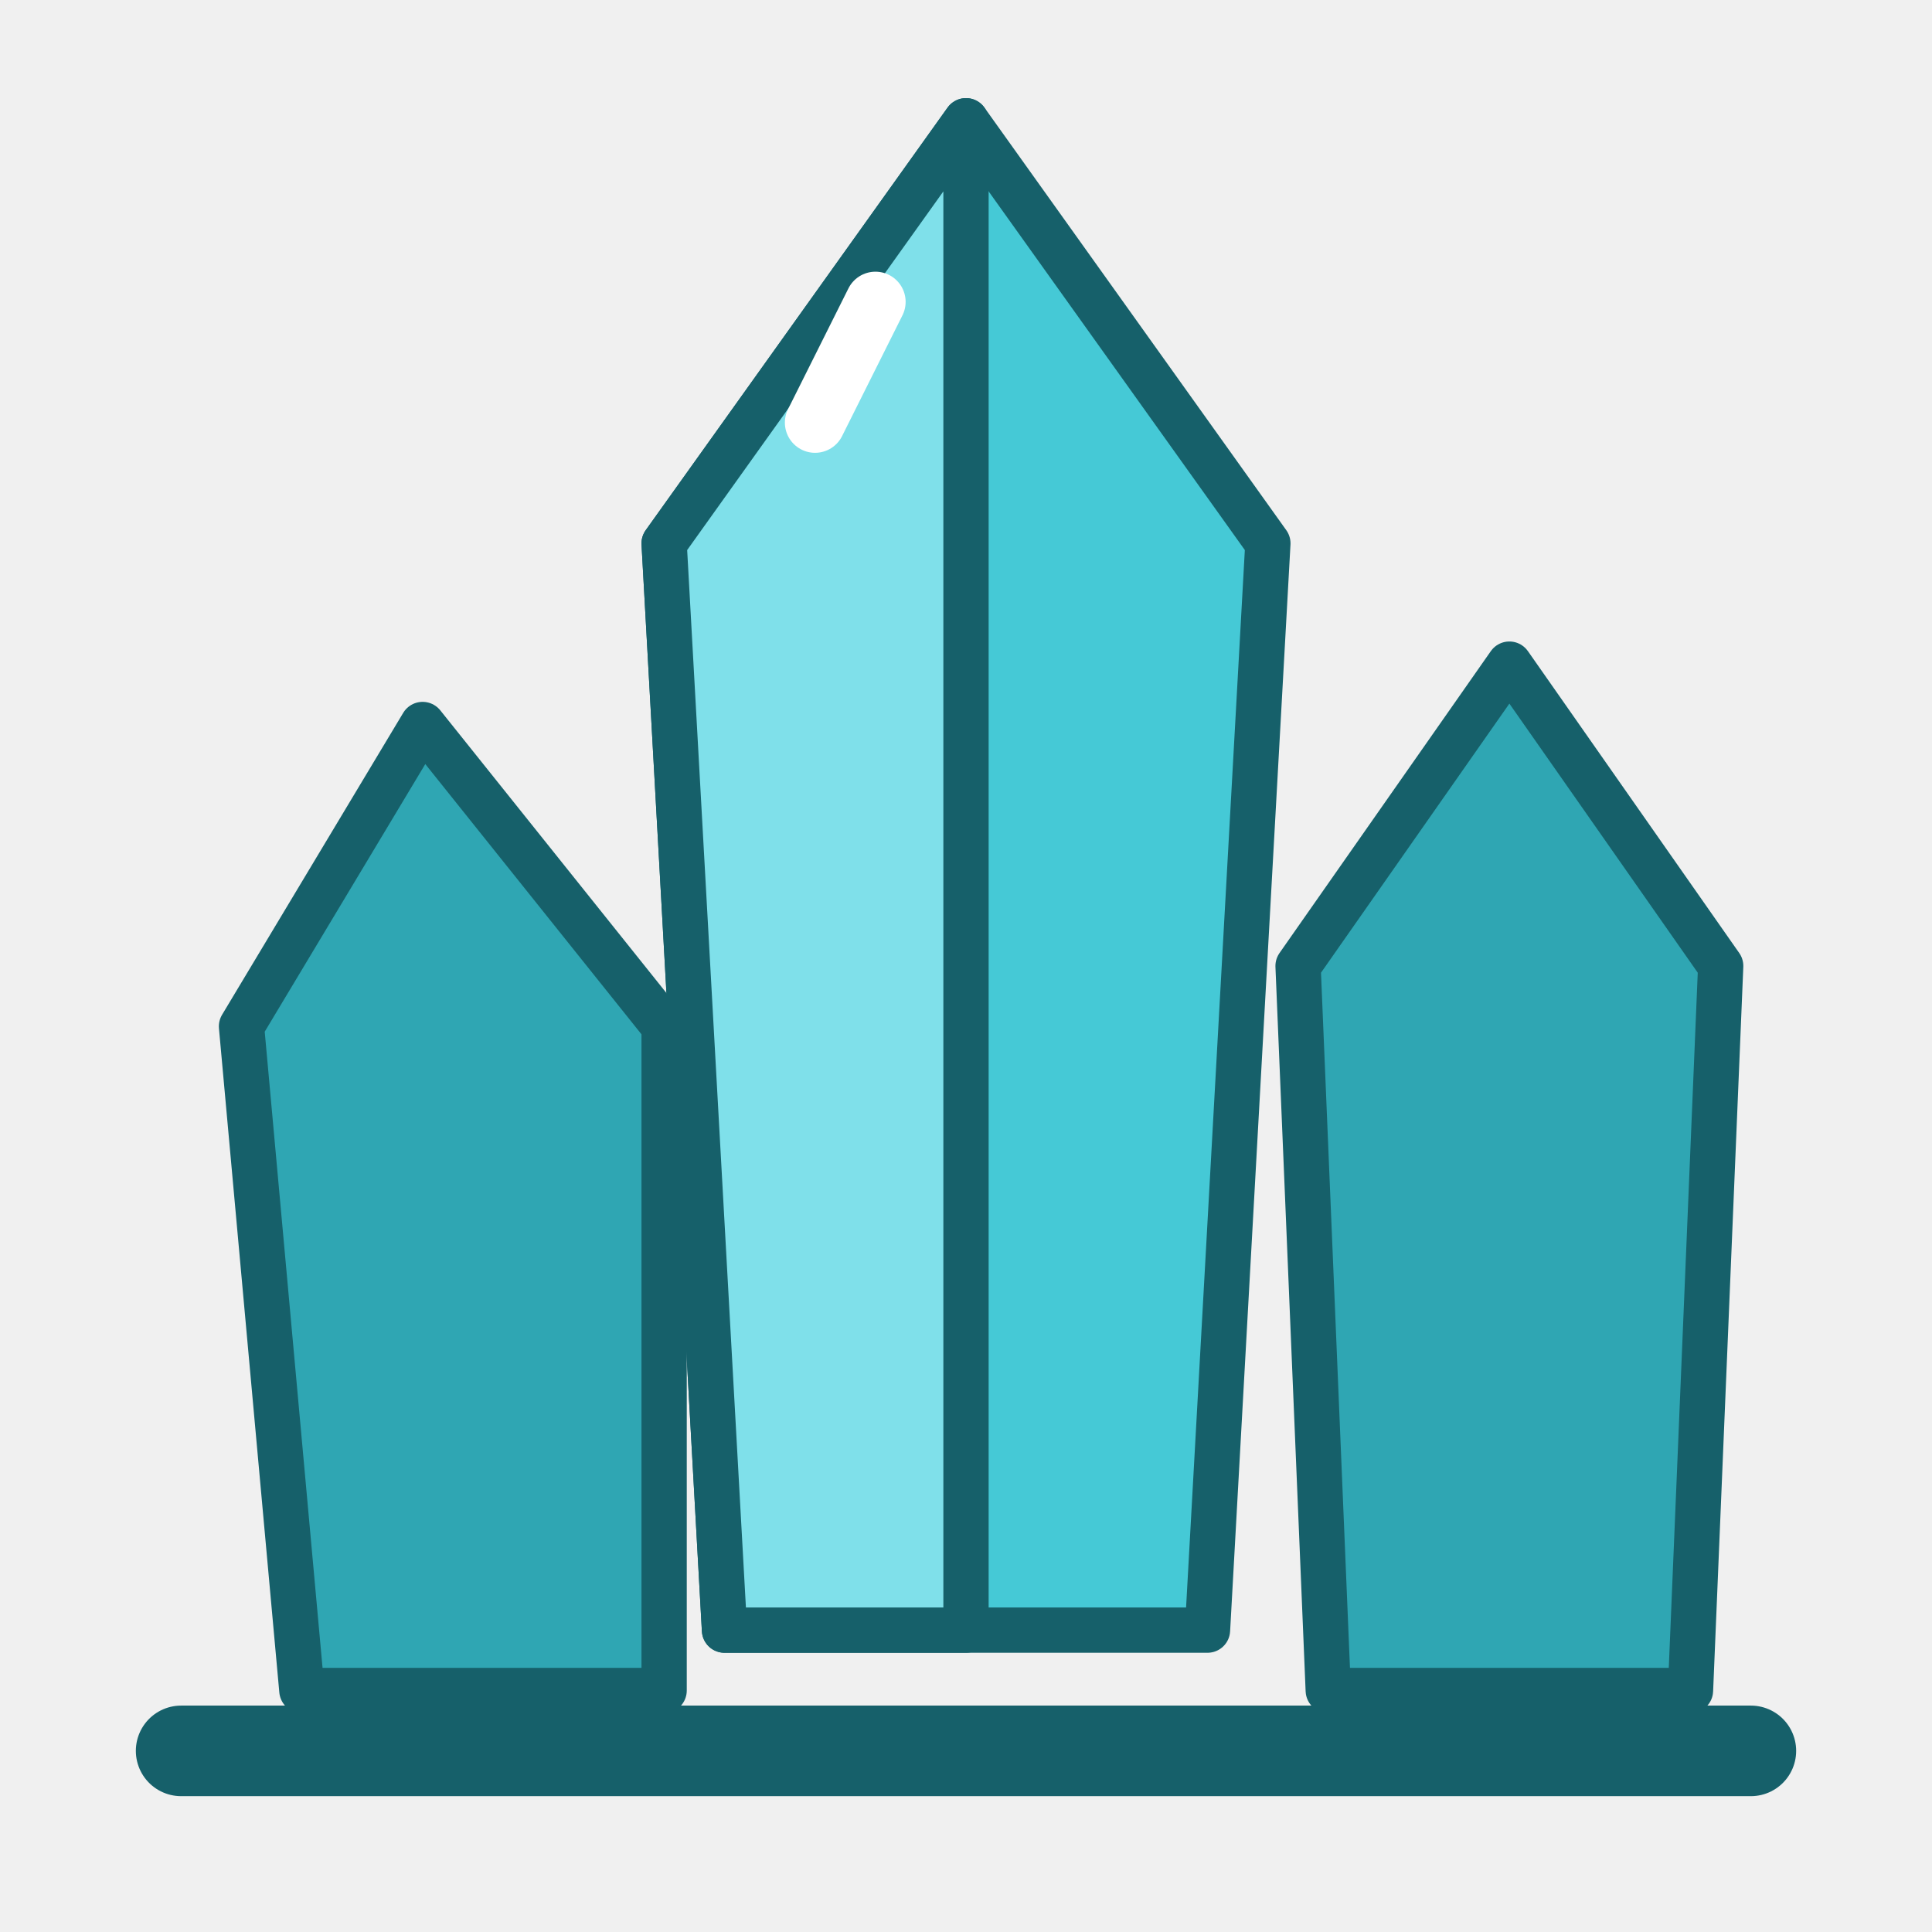
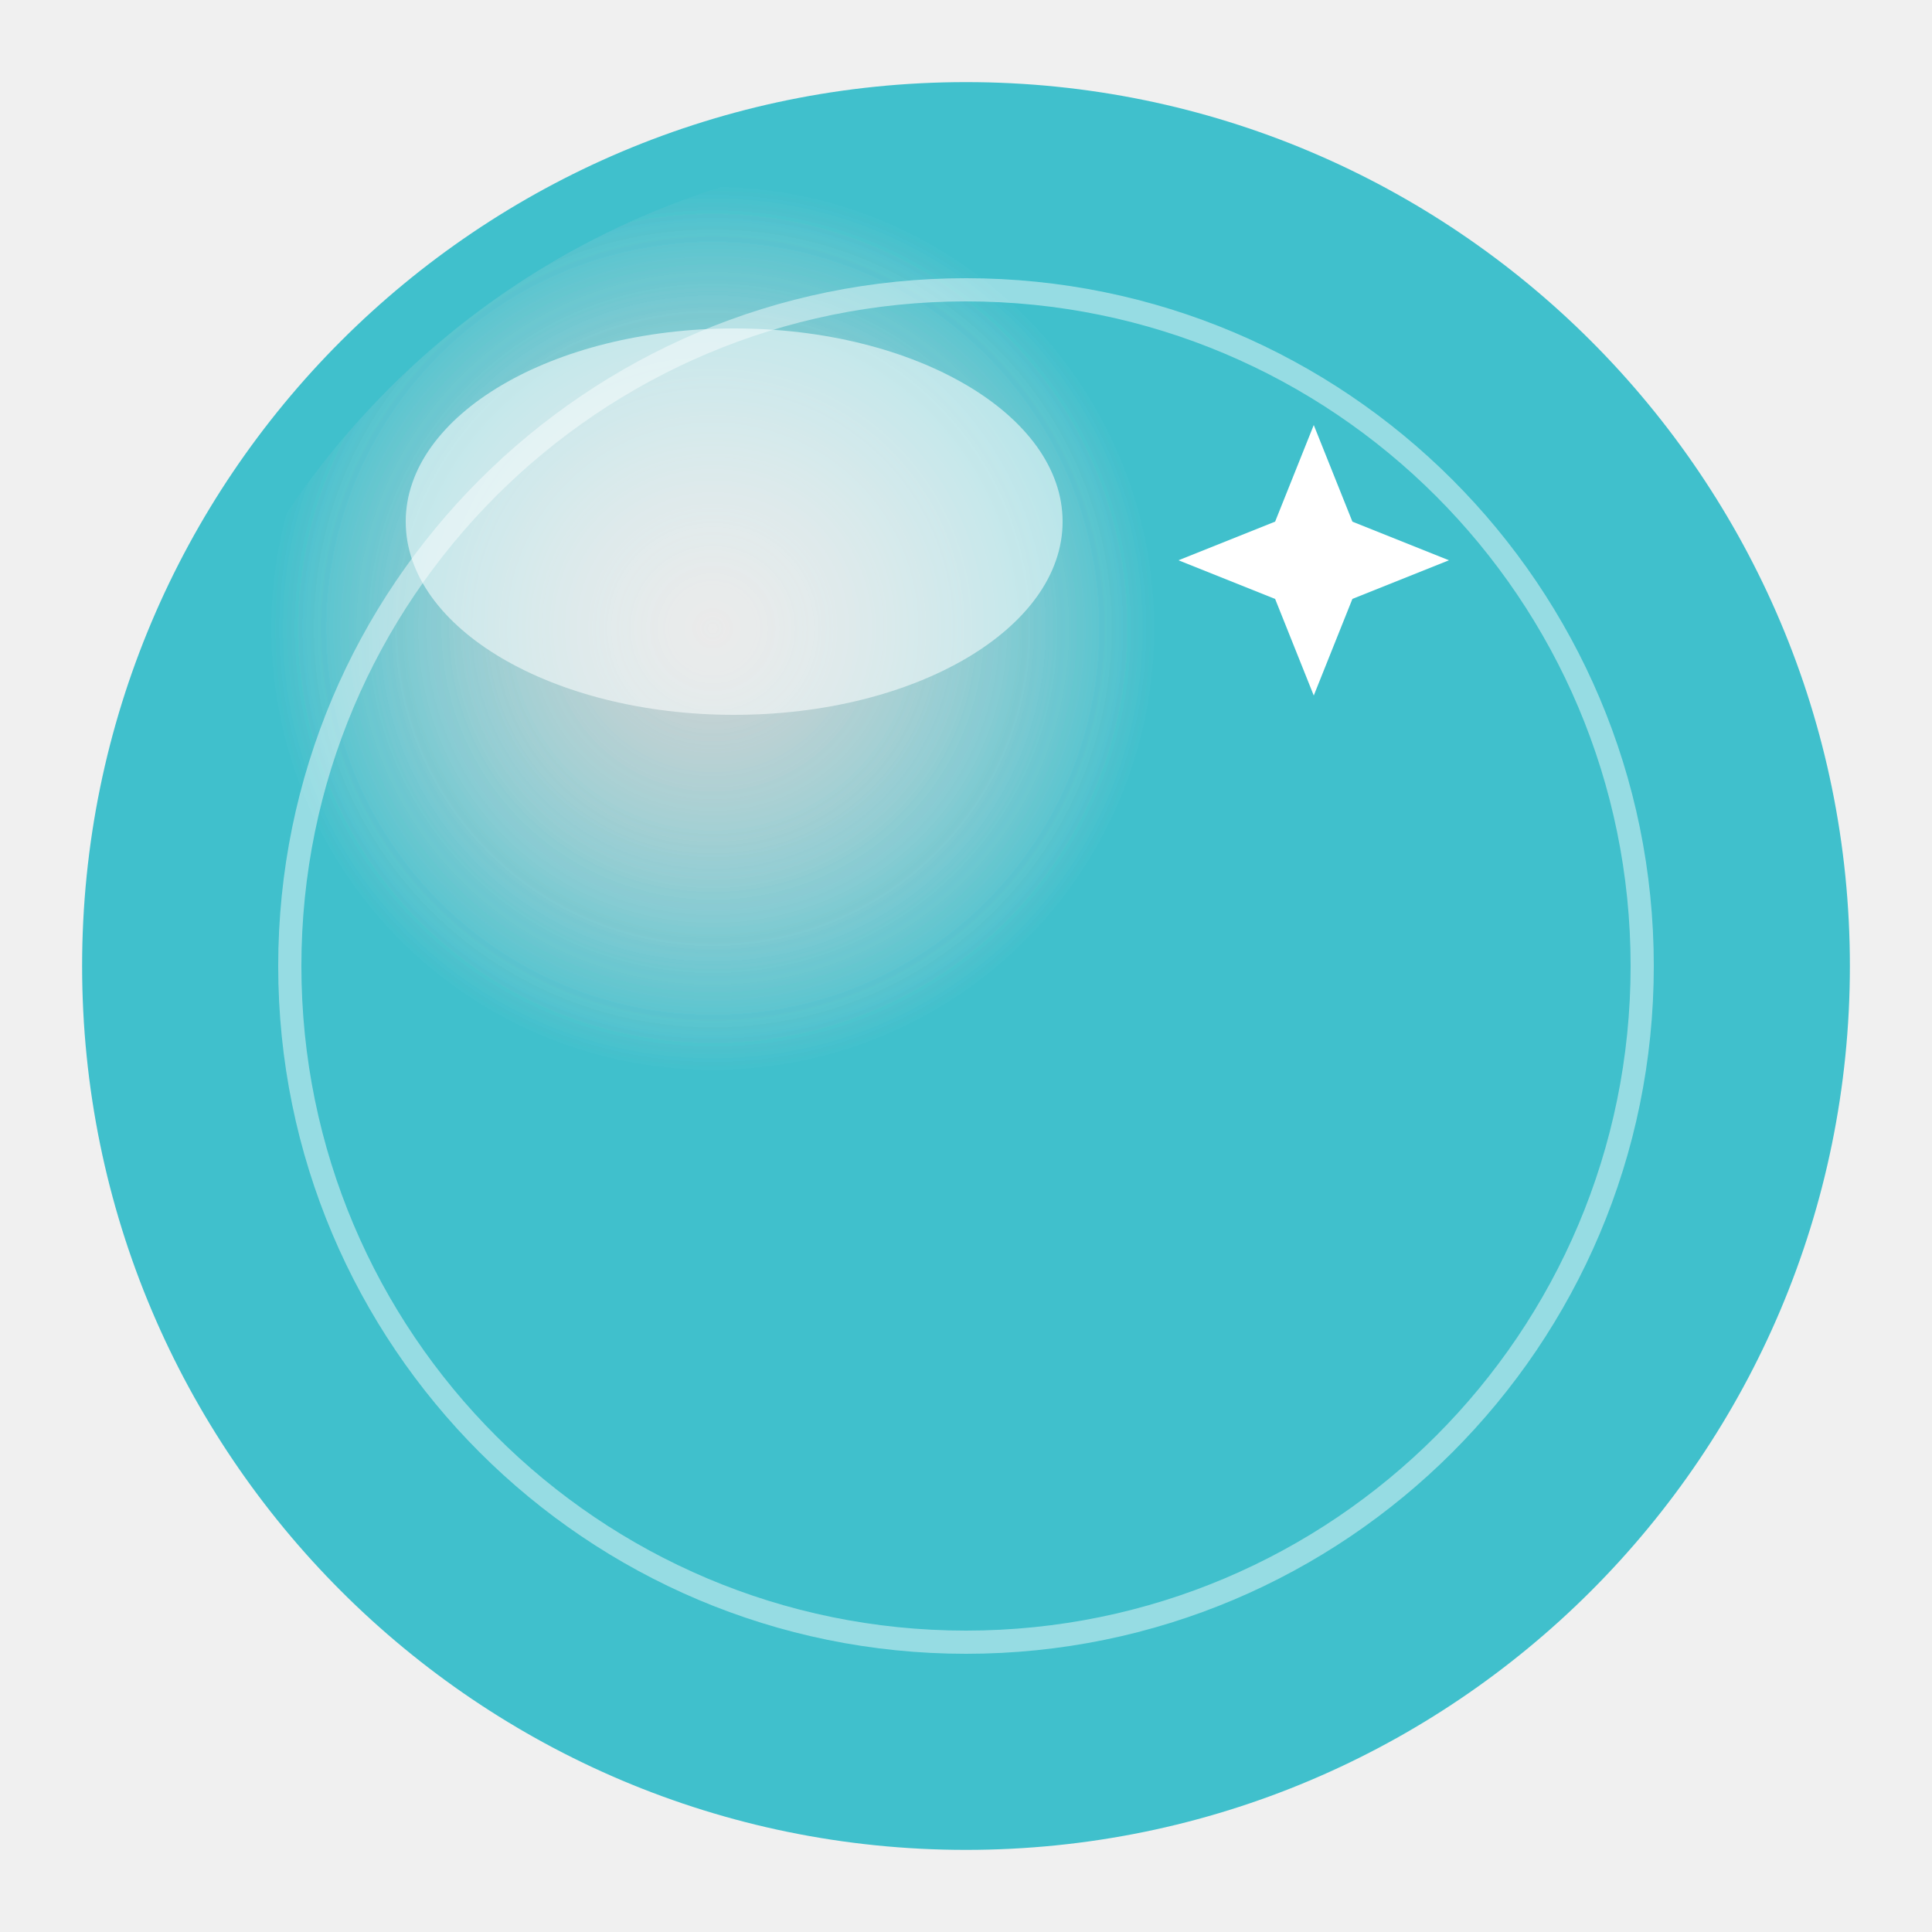
- <svg xmlns="http://www.w3.org/2000/svg" viewBox="0 0 64 64">
-   <g stroke="#16606a" stroke-width="1.5" stroke-linejoin="round">
-     <path fill="#45c9d6" d="M32 4 L42 18 L40 54 L24 54 L22 18 Z" />
-     <path fill="#7fe0ea" d="M32 4 L32 54 L24 54 L22 18 Z" />
-     <path fill="#2fa6b3" d="M14 24 L22 34 L22 56 L10 56 L8 34 Z" />
-     <path fill="#2fa6b3" d="M50 22 L57 32 L56 56 L44 56 L43 32 Z" />
-   </g>
-   <path d="M6 58 H58" stroke="#16606a" stroke-width="3" stroke-linecap="round" />
-   <path d="M27 14 L29 10" stroke="#fff" stroke-width="2" stroke-linecap="round" />
+ <svg xmlns="http://www.w3.org/2000/svg" viewBox="0 0 100 100">
+   <defs>
+     <radialGradient id="g" cx="35%" cy="30%" r="75%">
+       <stop offset="0" stop-color="#fff" stop-opacity=".55" />
+       <stop offset=".35" stop-color="#45c9d6" />
+       <stop offset="1" stop-color="#45c9d6" />
+     </radialGradient>
+   </defs>
+   <circle cx="50" cy="51" r="44" fill="#000" opacity=".3" />
+   <circle cx="50" cy="50" r="44" fill="url(#g)" stroke="#45c9d6" stroke-width="3.5" style="filter:brightness(.9)" />
+   <circle cx="50" cy="50" r="35" fill="none" stroke="#fff" stroke-opacity=".45" stroke-width="1.2" />
+   <ellipse cx="38" cy="27" rx="17" ry="10" fill="#fff" opacity=".55" />
+   <path d="M68 22l2 5 5 2-5 2-2 5-2-5-5-2 5-2z" fill="#fff" />
</svg>
